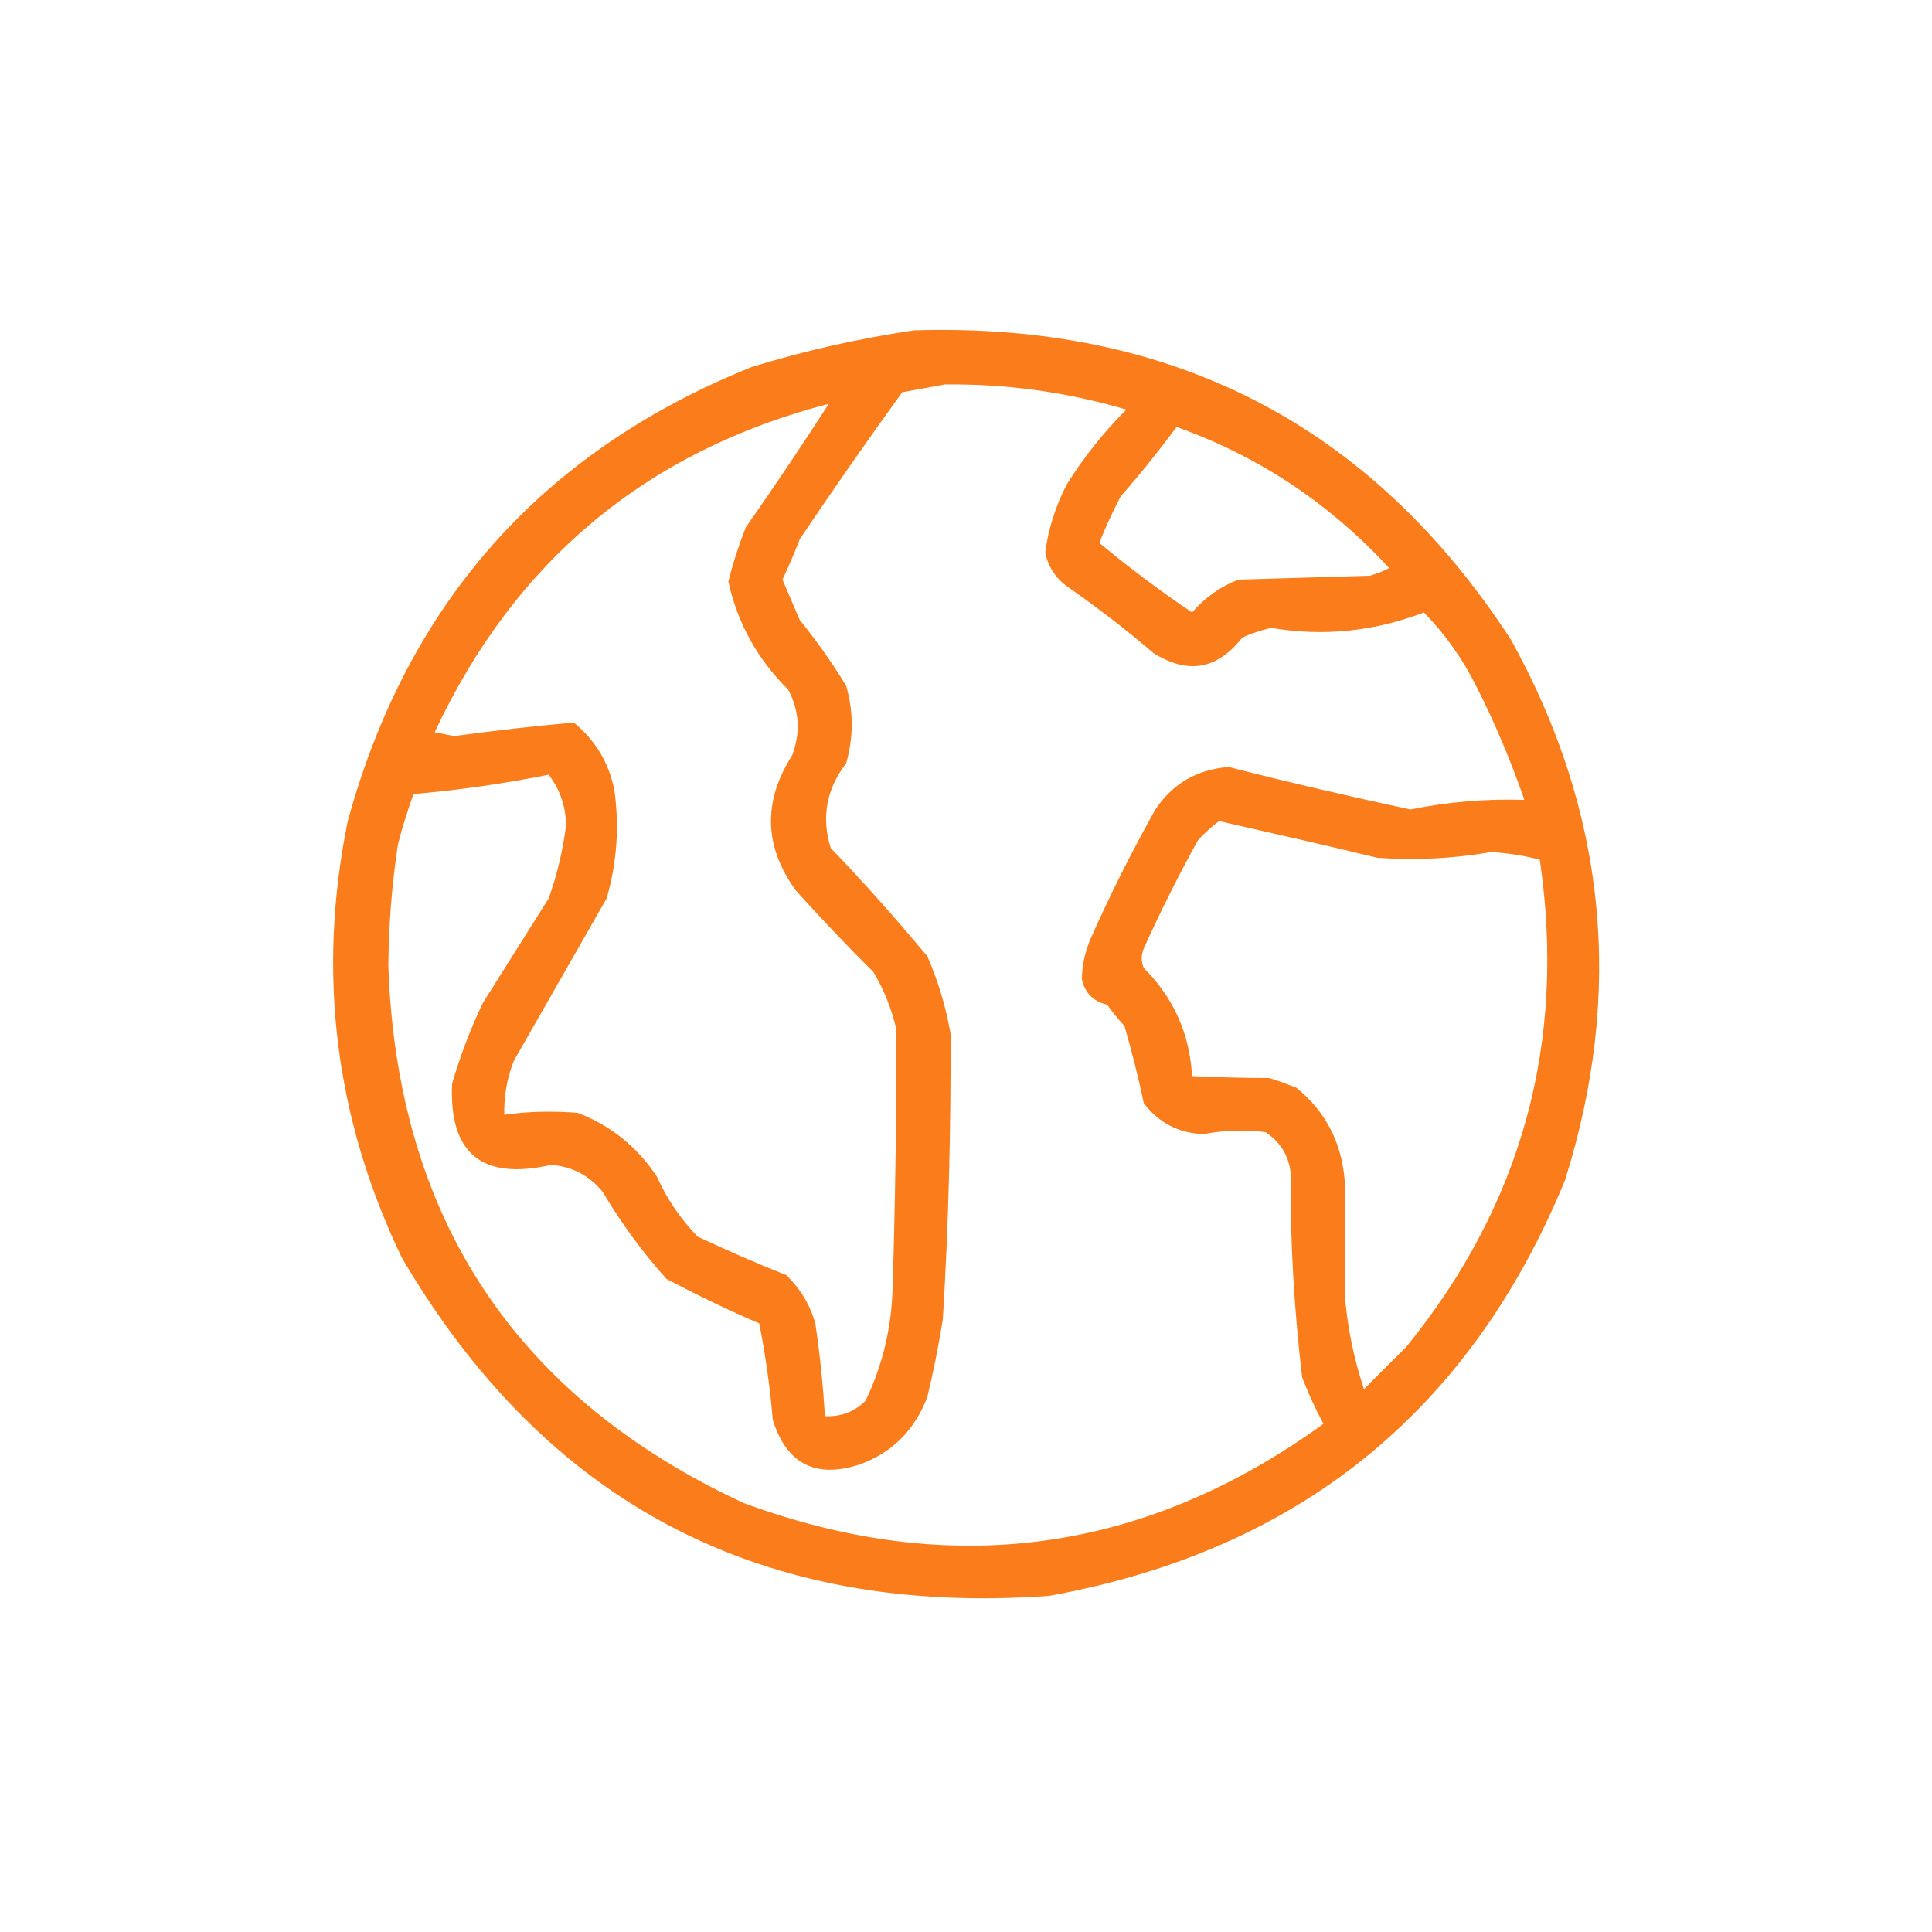
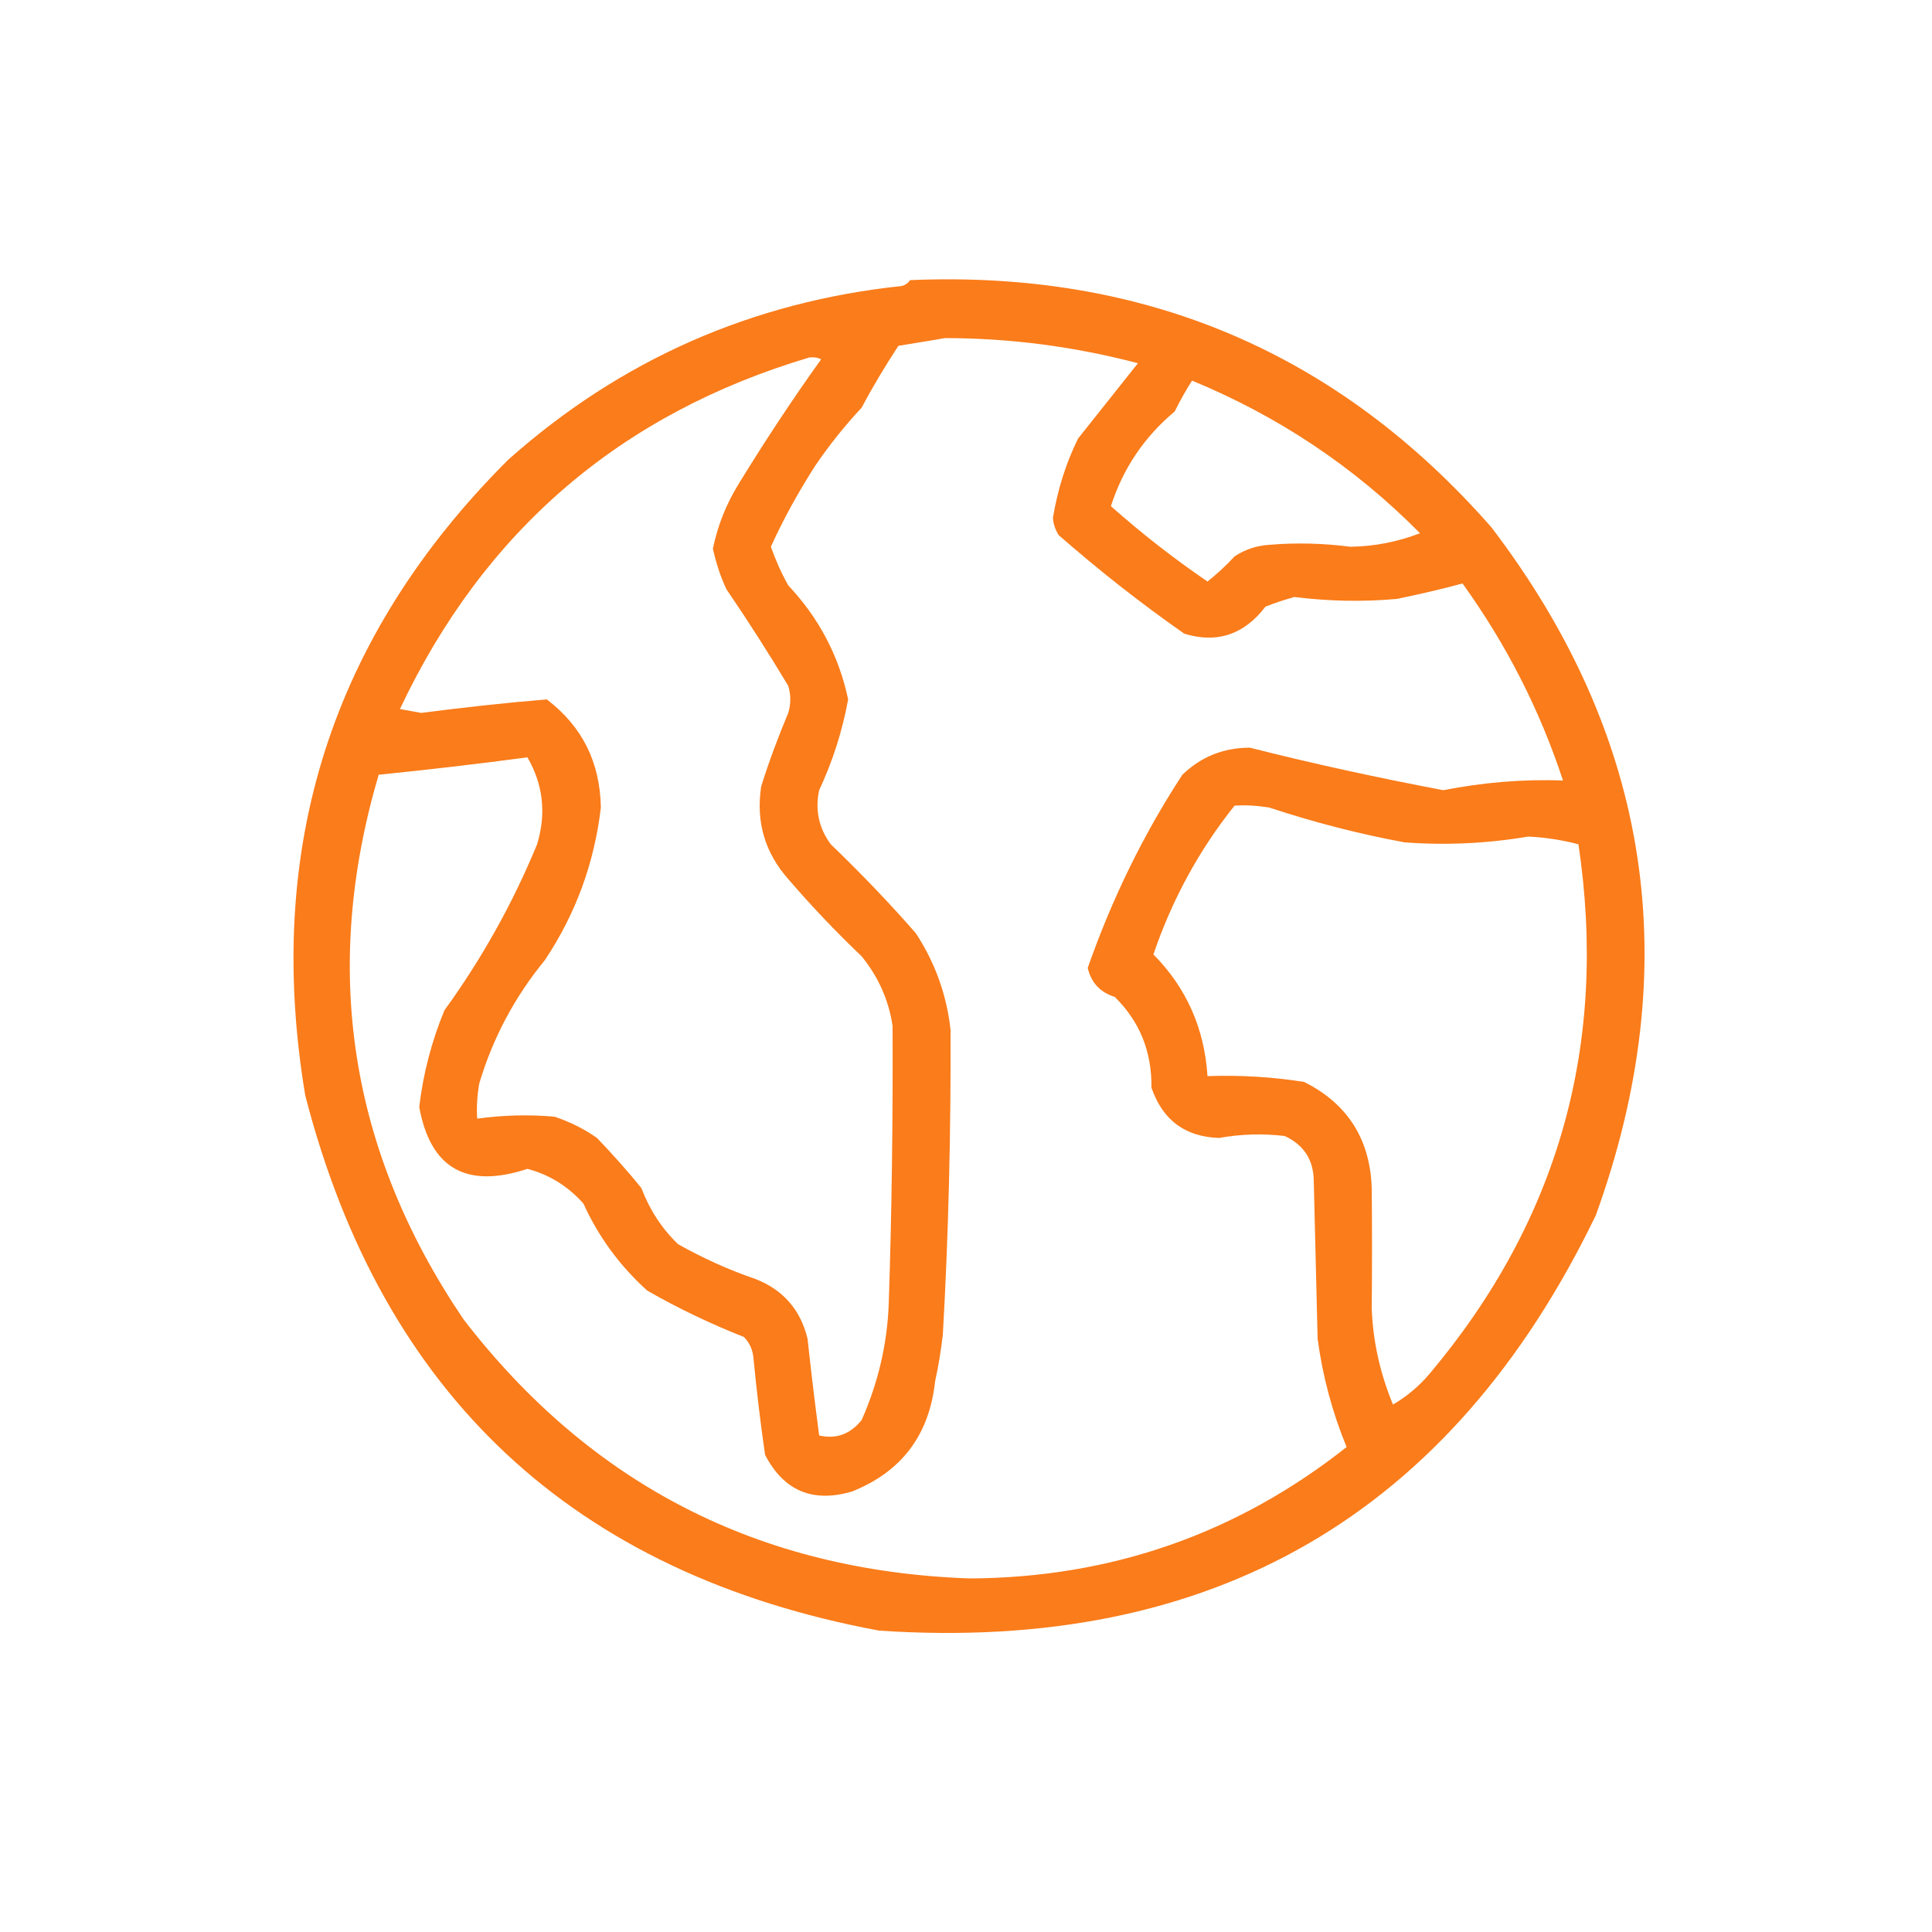
<svg xmlns="http://www.w3.org/2000/svg" version="1.1" id="Layer_1" x="0px" y="0px" width="500px" height="500px" viewBox="0 0 500 500" style="enable-background:new 0 0 500 500;" xml:space="preserve">
  <style type="text/css">
- 	.st0{opacity:0.896;fill-rule:evenodd;clip-rule:evenodd;fill:#F96D00;enable-background:new    ;}
+ 	.st0{opacity:0.897;fill-rule:evenodd;clip-rule:evenodd;fill:#F96D00;enable-background:new    ;}
</style>
  <g>
-     <path class="st0" d="M236.5,85.5c66.9-2.1,118.4,24.5,154.5,80c24.7,44.5,29.4,91.2,14,140c-24.7,60-69.2,95.9-133.5,107.5   c-74.3,5.4-130.1-23.7-167.5-87.5c-17.3-36-22-73.7-14-113C105.5,156,140.3,116.8,194.5,95C208.4,90.7,222.4,87.6,236.5,85.5z    M244.5,99.5c16-0.2,31.7,2,47,6.5c-5.9,5.9-11.1,12.4-15.5,19.5c-2.8,5.5-4.7,11.3-5.5,17.5c0.8,3.8,2.8,6.8,6,9   c7.6,5.3,15,11,22,17c8.9,5.6,16.5,4.3,23-4c2.4-1.1,4.9-1.9,7.5-2.5c13.6,2.3,26.7,0.9,39.5-4c5.5,5.6,10,12,13.5,19   c4.9,9.6,9,19.4,12.5,29.5c-9.9-0.3-19.7,0.5-29.5,2.5c-15.7-3.4-31.4-7-47-11c-8.2,0.6-14.5,4.3-19,11c-6.2,11.1-11.9,22.4-17,34   c-1.3,3.3-2,6.6-2,10c0.8,3.5,3,5.7,6.5,6.5c1.4,1.9,2.9,3.8,4.5,5.5c1.9,6.6,3.6,13.2,5,20c3.9,5.1,9.1,7.8,15.5,8   c5.3-1,10.6-1.2,16-0.5c3.8,2.5,6,6,6.5,10.5c-0.1,17.7,0.9,35.4,3,53c1.6,4.1,3.4,8.1,5.5,12c-46.2,33.4-96.2,40.3-150,20.5   c-59-27.4-89.7-73.7-92-139c0.1-10.6,0.9-21.1,2.5-31.5c1.1-4.4,2.5-8.7,4-13c11.7-1,23.4-2.7,35-5c2.9,3.8,4.4,8.1,4.5,13   c-0.8,6.5-2.3,12.8-4.5,19c-5.7,9-11.3,18-17,27c-3.3,6.8-5.9,13.8-8,21c-0.8,18,7.7,25,25.5,21c5.5,0.3,10,2.7,13.5,7   c4.8,8.1,10.3,15.6,16.5,22.5c7.8,4.1,15.8,8,24,11.5c1.6,8.2,2.8,16.6,3.5,25c3.6,11.4,11.1,15.2,22.5,11.5   c8.5-3.1,14.3-9,17.5-17.5c1.6-6.6,2.9-13.3,4-20c1.5-24.6,2.1-49.3,2-74c-1.2-6.9-3.2-13.6-6-20c-8-9.6-16.3-19-25-28   c-2.5-8-1.1-15.3,4-22c1.9-6.7,1.9-13.3,0-20c-3.6-5.9-7.6-11.6-12-17c-1.5-3.5-3-7-4.5-10.5c1.6-3.4,3.1-6.9,4.5-10.5   c8.6-12.8,17.4-25.4,26.5-38C237.3,100.8,241,100.2,244.5,99.5z M214.5,104.5c-6.9,10.7-14.1,21.4-21.5,32c-1.8,4.6-3.3,9.2-4.5,14   c2.4,10.9,7.6,20.2,15.5,28c2.9,5.5,3.2,11.2,1,17c-7.6,11.9-7.3,23.6,1,35c6.5,7.2,13.1,14.2,20,21c2.8,4.7,4.8,9.7,6,15   c0,22.3-0.3,44.7-1,67c-0.3,10.2-2.6,19.9-7,29c-2.9,2.9-6.4,4.2-10.5,4c-0.5-8-1.3-16-2.5-24c-1.4-4.9-3.9-9-7.5-12.5   c-7.8-3.1-15.4-6.4-23-10c-4.4-4.6-7.9-9.7-10.5-15.5c-5.1-7.7-11.9-13.2-20.5-16.5c-6.4-0.5-12.7-0.4-19,0.5   c-0.1-4.8,0.7-9.5,2.5-14c8-14,16-28,24-42c2.7-9.4,3.3-18.7,2-28c-1.4-7.1-4.9-12.9-10.5-17.5c-10.3,0.9-20.6,2.1-31,3.5   c-1.7-0.3-3.3-0.7-5-1C133.2,145.2,167.2,116.8,214.5,104.5z M304.5,110.5c21.3,7.6,39.6,19.8,55,36.5c-1.6,0.9-3.3,1.5-5,2   c-11.3,0.3-22.7,0.7-34,1c-4.7,1.8-8.7,4.7-12,8.5c-8.3-5.6-16.3-11.6-24-18c1.6-4.1,3.5-8.1,5.5-12   C295.1,122.7,299.9,116.7,304.5,110.5z M315.5,212.5c13.7,3.1,27.3,6.2,41,9.5c9.9,0.7,19.7,0.2,29.5-1.5c4.2,0.3,8.4,0.9,12.5,2   c6.9,47.2-4.6,89.2-34.5,126c-3.7,3.7-7.3,7.3-11,11c-2.7-8.1-4.4-16.4-5-25c0.1-9.7,0.1-19.3,0-29c-0.8-9.9-5-17.9-12.5-24   c-2.3-0.9-4.6-1.8-7-2.5c-6.7,0-13.4-0.2-20-0.5c-0.6-11-4.8-20.3-12.5-28c-0.7-1.7-0.7-3.3,0-5c4.3-9.6,9-18.9,14-28   C311.7,215.6,313.6,213.9,315.5,212.5z" />
+     <path class="st0" d="M235.5,72.5c60.6-2.6,110.8,18.7,150.5,64c41.3,54.2,50.3,113.6,27,178C375.6,392,313.8,427.8,227.5,422   C148.5,407.3,99,361.1,79,283.5c-10.7-64.1,6.8-118.9,52.5-164.5c29.1-25.9,63.1-40.9,102-45C234.4,73.7,235.1,73.2,235.5,72.5z    M244.5,87.5c17,0,33.6,2.2,50,6.5c-5.2,6.5-10.3,13-15.5,19.5c-3.2,6.5-5.3,13.3-6.5,20.5c0.1,1.6,0.6,3.1,1.5,4.5   c10.4,9.1,21.2,17.6,32.5,25.5c8.5,2.6,15.5,0.2,21-7c2.5-1,5-1.8,7.5-2.5c8.8,1.1,17.6,1.3,26.5,0.5c5.8-1.2,11.5-2.5,17-4   c11.3,15.7,20,32.7,26,51c-10.4-0.4-20.7,0.5-31,2.5c-16.8-3.2-33.5-6.8-50-11c-6.8,0-12.6,2.3-17.5,7   c-10.2,15.6-18.3,32.3-24.5,50c0.9,3.8,3.2,6.3,7,7.5c6.5,6.4,9.6,14.2,9.5,23.5c2.9,8.4,8.7,12.7,17.5,13c5.6-1,11.3-1.2,17-0.5   c4.9,2.3,7.4,6.1,7.5,11.5c0.3,13.7,0.7,27.3,1,41c1.3,9.7,3.8,19,7.5,28c-28.5,22.5-61,33.8-97.5,34c-54.4-1.9-98-24.2-131-67   C90.5,298,83.1,251,98,200.5c12.9-1.3,25.7-2.8,38.5-4.5c4.1,7.1,4.9,14.6,2.5,22.5c-6.3,15.3-14.3,29.6-24,43   c-3.3,8-5.5,16.4-6.5,25c2.9,15.9,12.2,21.2,28,16c5.7,1.5,10.5,4.5,14.5,9c3.9,8.6,9.4,16.1,16.5,22.5c8,4.6,16.4,8.6,25,12   c1.5,1.5,2.3,3.3,2.5,5.5c0.8,8.4,1.8,16.7,3,25c4.8,9.3,12.3,12.5,22.5,9.5c12.8-5.1,20-14.6,21.5-28.5c0.9-4,1.5-8,2-12   c1.5-26.3,2.1-52.7,2-79c-1-9-4-17.4-9-25c-7-8-14.3-15.6-22-23c-3.1-4.2-4.1-8.9-3-14c3.5-7.5,6-15.3,7.5-23.5   c-2.4-11.3-7.6-21.1-15.5-29.5c-1.8-3.2-3.3-6.6-4.5-10c3.3-7.3,7.2-14.3,11.5-21c3.6-5.3,7.6-10.3,12-15c2.9-5.5,6.1-10.8,9.5-16   C236.6,88.8,240.6,88.2,244.5,87.5z M209.5,92.5c1.1-0.1,2.1,0,3,0.5c-7.6,10.6-14.7,21.4-21.5,32.5c-3.1,5.1-5.3,10.6-6.5,16.5   c0.8,3.6,1.9,7.1,3.5,10.5c5.6,8.2,10.9,16.5,16,25c0.7,2.3,0.7,4.7,0,7c-2.6,6.2-5,12.6-7,19c-1.4,9.1,0.9,17.1,7,24   c6,7,12.4,13.7,19,20c4.3,5.3,7,11.3,8,18c0.1,24-0.2,48-1,72c-0.4,10.5-2.8,20.5-7,30c-3,3.7-6.6,5-11,4c-1.1-8.3-2.1-16.6-3-25   c-1.8-7.5-6.3-12.7-13.5-15.5c-7-2.4-13.6-5.4-20-9c-4.3-4.1-7.4-9-9.5-14.5c-3.6-4.5-7.5-8.8-11.5-13c-3.4-2.4-7.1-4.2-11-5.5   c-6.7-0.6-13.4-0.4-20,0.5c-0.2-3,0-6,0.5-9c3.5-11.8,9.2-22.5,17-32c8-12,12.8-25.1,14.5-39.5c-0.2-11.7-4.8-21-14-28   c-10.8,0.9-21.7,2.1-32.5,3.5c-1.8-0.3-3.7-0.7-5.5-1C125.3,137.3,160.7,107,209.5,92.5z M308.5,98.5c22.3,9.2,42,22.3,59,39.5   c-5.7,2.2-11.7,3.4-18,3.5c-7-0.9-14-1.1-21-0.5c-3.3,0.2-6.3,1.2-9,3c-2.2,2.4-4.5,4.5-7,6.5c-8.8-6-17.1-12.5-25-19.5   c3.1-9.7,8.6-17.9,16.5-24.5C305.4,103.7,306.9,101,308.5,98.5z M319.5,208.5c3-0.2,6,0,9,0.5c11.5,3.8,23.1,6.8,35,9   c10.7,0.8,21.4,0.3,32-1.5c4.4,0.2,8.8,0.9,13,2c7.7,51.6-5.1,97.3-38.5,137c-2.7,3.2-5.9,5.9-9.5,8c-3.3-8-5.2-16.3-5.5-25   c0.1-10.3,0.1-20.7,0-31c-0.4-12.7-6.3-21.9-17.5-27.5c-8.3-1.3-16.6-1.8-25-1.5c-0.8-12.3-5.4-22.8-14-31.5   C303.3,232.9,310.3,220,319.5,208.5z" />
  </g>
</svg>
